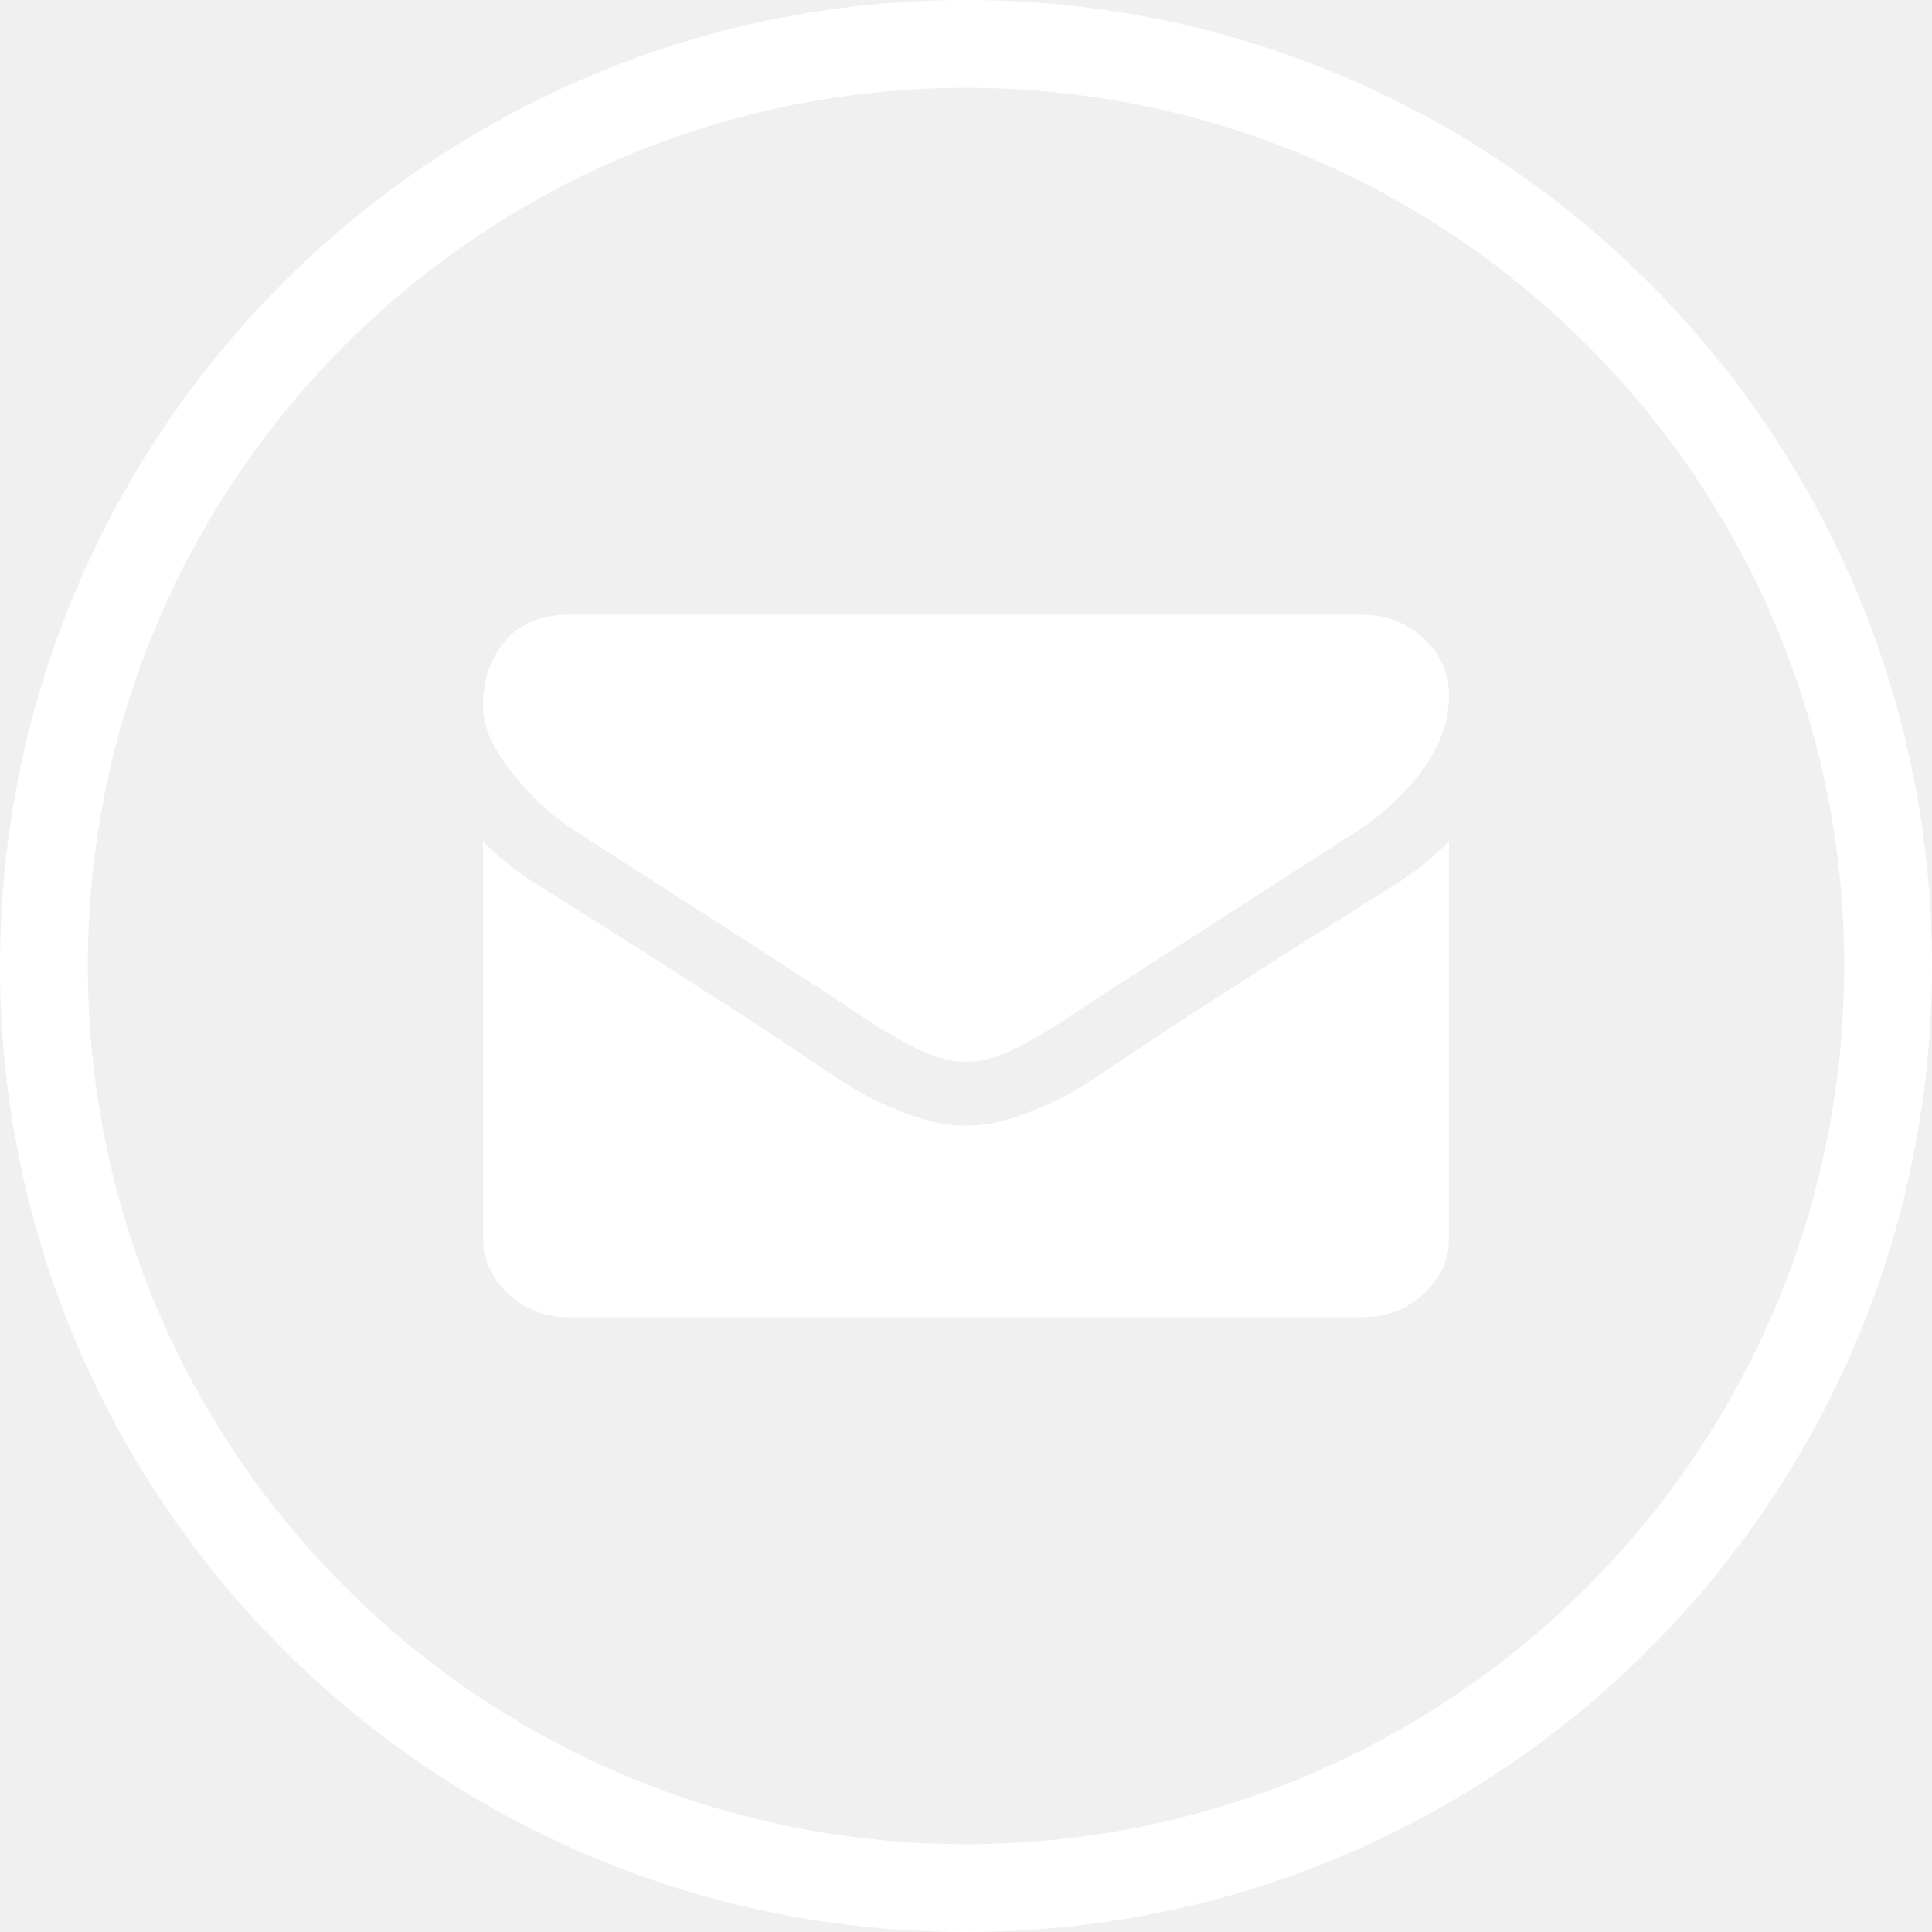
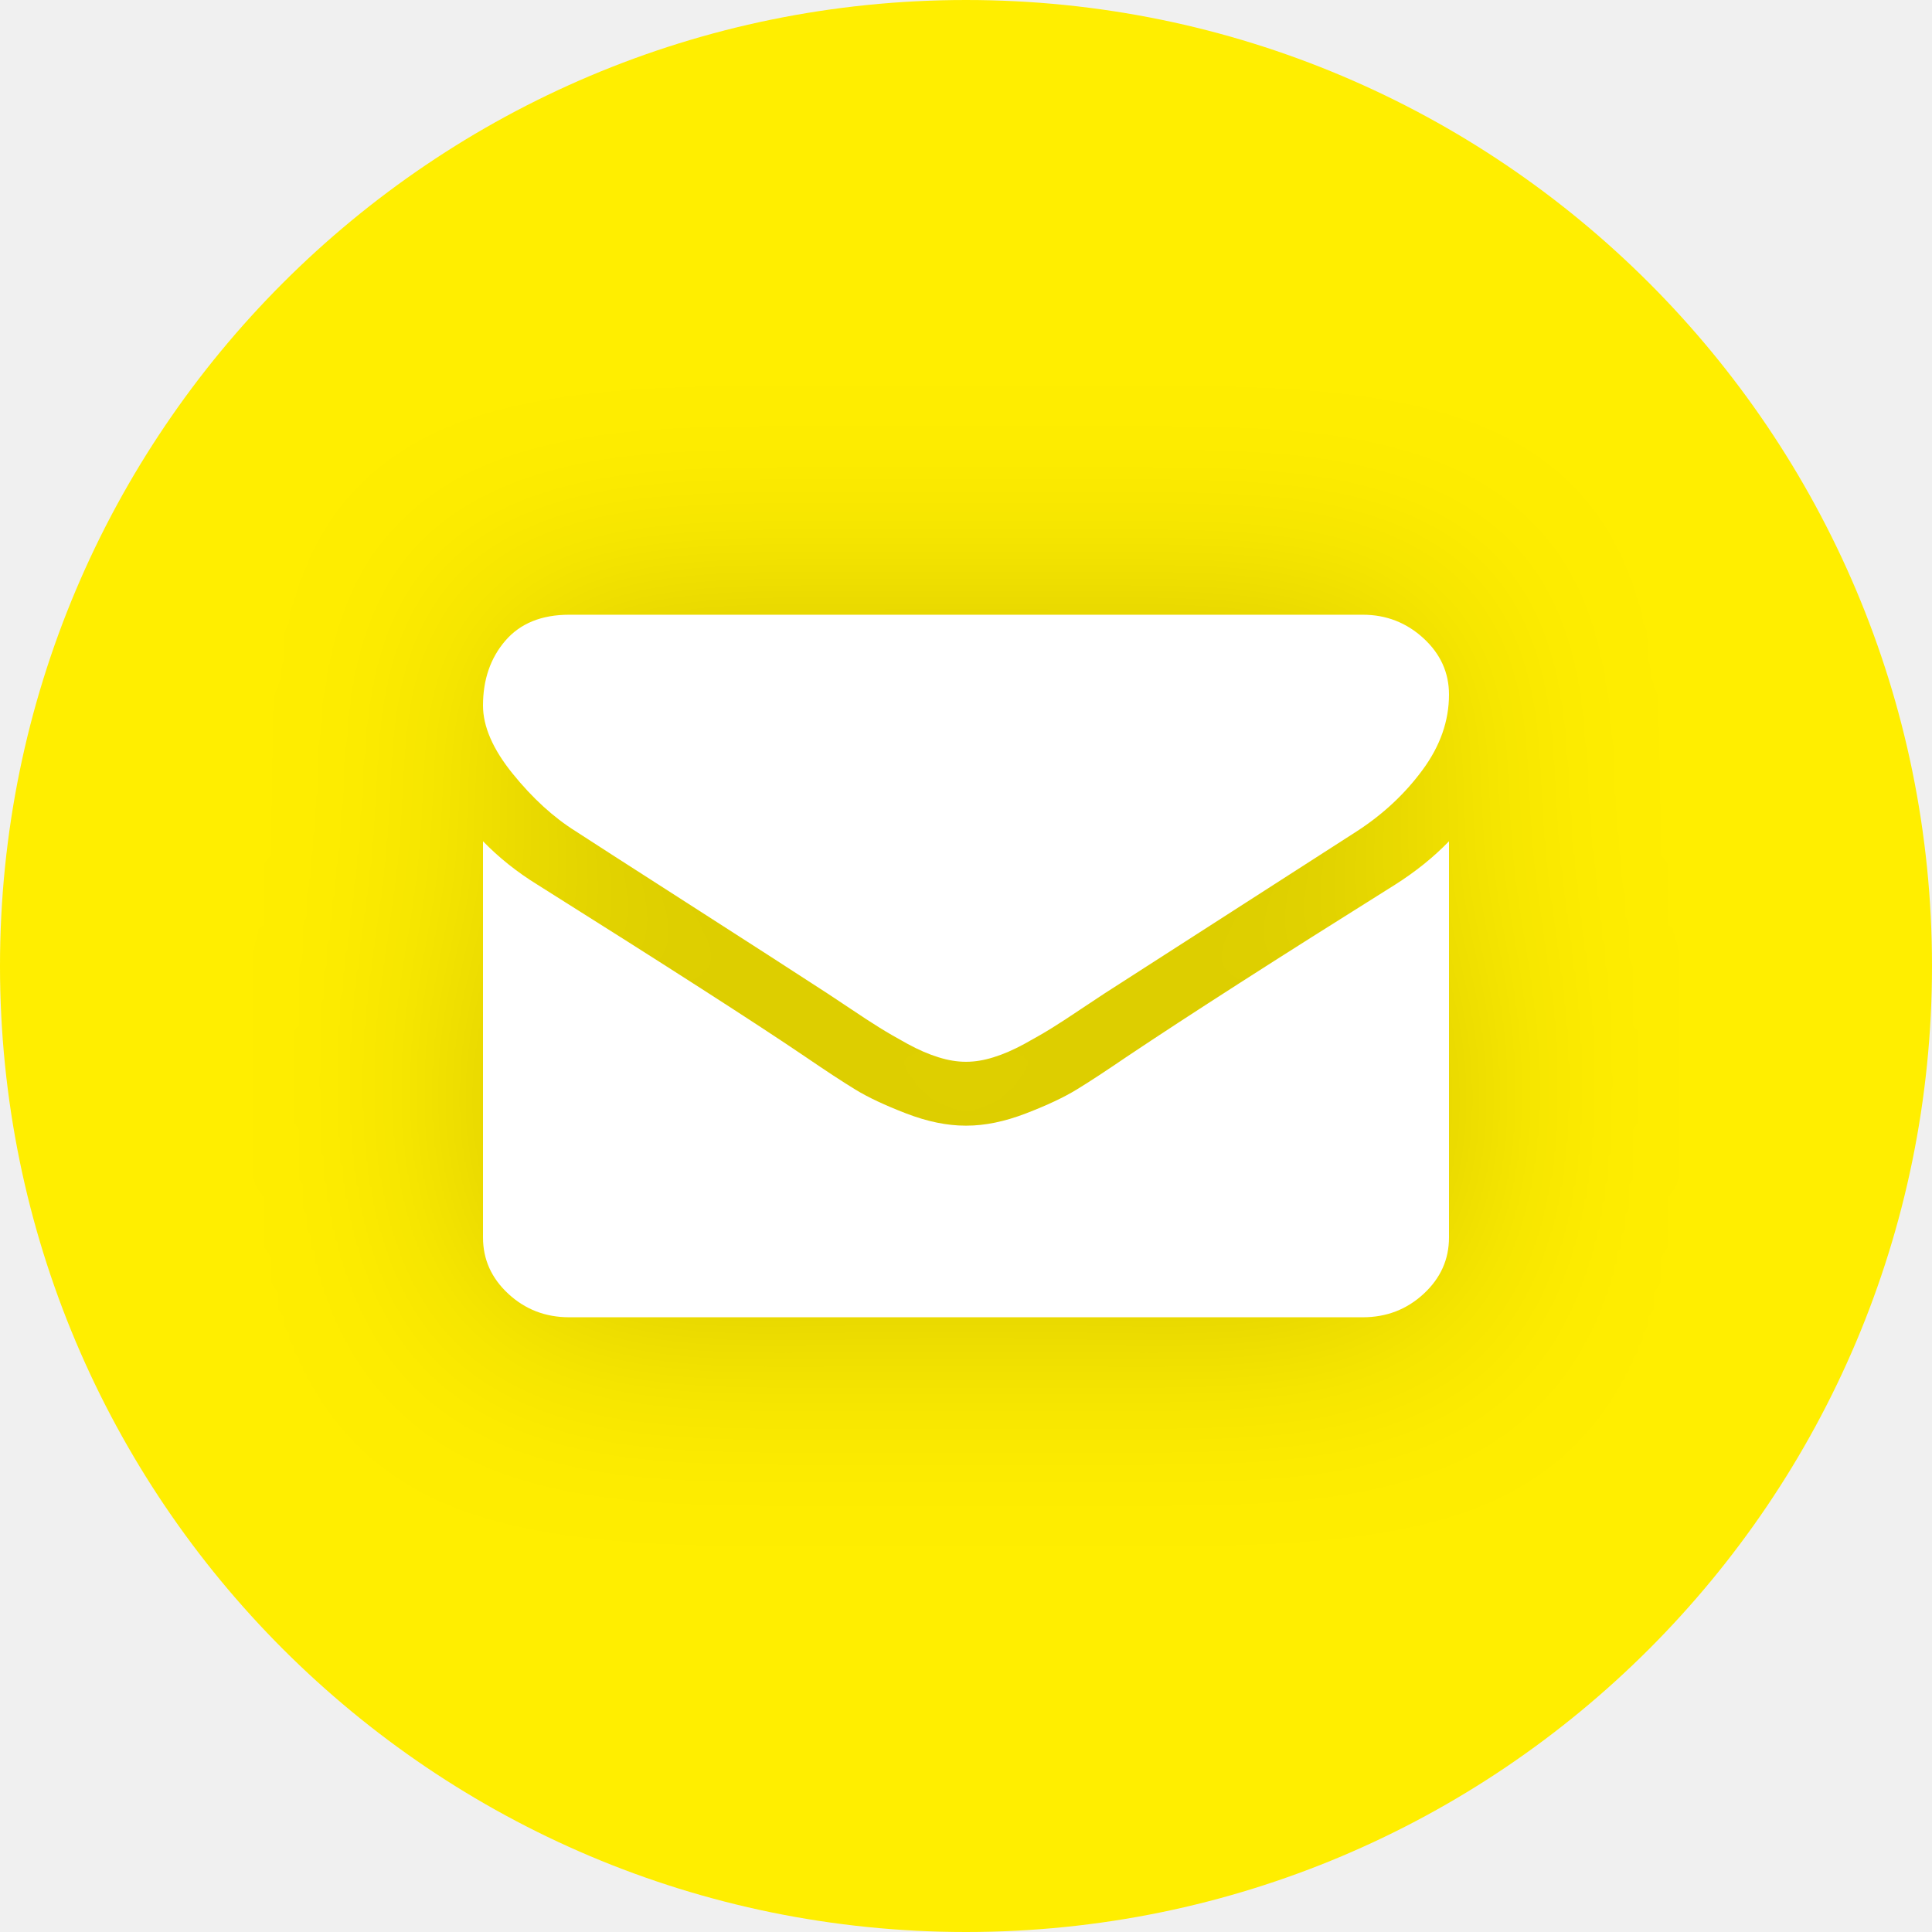
- <svg xmlns="http://www.w3.org/2000/svg" width="44px" height="44px" viewBox="0 0 44 44" version="1.1">
+ <svg xmlns="http://www.w3.org/2000/svg" xmlns:xlink="http://www.w3.org/1999/xlink" width="44px" height="44px" viewBox="0 0 44 44" version="1.1">
+   <defs>
+     <path d="M33,19.159 L33,28.182 C33,28.682 32.808,29.11 32.423,29.466 C32.038,29.822 31.576,30 31.036,30 L31.036,30 L12.964,30 C12.424,30 11.962,29.822 11.577,29.466 C11.192,29.11 11,28.682 11,28.182 L11,28.182 L11,19.159 C11.36,19.53 11.773,19.86 12.24,20.148 C15.203,22.011 17.237,23.318 18.342,24.068 C18.808,24.386 19.187,24.635 19.477,24.812 C19.768,24.991 20.154,25.172 20.637,25.358 C21.12,25.544 21.57,25.636 21.988,25.636 L21.988,25.636 L22.013,25.636 C22.43,25.636 22.88,25.544 23.363,25.358 C23.846,25.172 24.232,24.991 24.523,24.812 C24.814,24.635 25.192,24.386 25.659,24.068 C27.05,23.136 29.088,21.829 31.772,20.148 C32.239,19.852 32.648,19.523 33,19.159 L33,19.159 Z M31.036,14 C31.567,14 32.028,14.178 32.417,14.534 C32.805,14.89 33,15.318 33,15.818 C33,16.417 32.8,16.989 32.398,17.534 C31.997,18.079 31.498,18.545 30.901,18.932 C27.823,20.909 25.908,22.14 25.155,22.625 C25.073,22.678 24.899,22.793 24.633,22.971 C24.367,23.15 24.147,23.294 23.971,23.403 C23.795,23.513 23.582,23.636 23.332,23.773 C23.083,23.909 22.847,24.011 22.626,24.079 C22.405,24.148 22.201,24.181 22.012,24.181 L22.012,24.181 L21.988,24.181 C21.799,24.181 21.595,24.148 21.374,24.079 C21.153,24.011 20.917,23.909 20.668,23.773 C20.418,23.636 20.205,23.513 20.029,23.403 C19.853,23.294 19.632,23.15 19.366,22.971 C19.101,22.793 18.927,22.678 18.845,22.625 C18.1,22.14 17.028,21.449 15.628,20.551 C14.229,19.654 13.39,19.114 13.112,18.932 C12.604,18.614 12.125,18.176 11.675,17.619 C11.225,17.063 11,16.545 11,16.068 C11,15.477 11.17,14.985 11.509,14.591 C11.849,14.197 12.334,14 12.964,14 L12.964,14 Z" id="path-1" />
+     <filter x="-34.1%" y="-46.9%" width="168.2%" height="193.8%" filterUnits="objectBoundingBox" id="filter-2">
+       <feOffset dx="0" dy="0" in="SourceAlpha" result="shadowOffsetOuter1" />
+       <feGaussianBlur stdDeviation="2.5" in="shadowOffsetOuter1" result="shadowBlurOuter1" />
+       <feColorMatrix values="0 0 0 0 0   0 0 0 0 0   0 0 0 0 0  0 0 0 0.175 0" type="matrix" in="shadowBlurOuter1" />
+     </filter>
+   </defs>
  <g id="Page-1" stroke="none" stroke-width="1" fill="none" fill-rule="evenodd">
-     <g id="GP_Desktop" transform="translate(-353, -5037)">
-       <g id="mail" transform="translate(353, 5037)">
+     <g id="GP_Desktop_Detail" transform="translate(-353, -4653)">
+       <g id="mail" transform="translate(353, 4653)">
        <rect id="Rectangle" x="0" y="0" width="44" height="44" />
-         <circle id="Oval" stroke="#FFFFFF" stroke-width="2" cx="22" cy="22" r="21" />
-         <path d="M33,19.159 L33,28.182 C33,28.682 32.808,29.11 32.423,29.466 C32.038,29.822 31.576,30 31.036,30 L31.036,30 L12.964,30 C12.424,30 11.962,29.822 11.577,29.466 C11.192,29.11 11,28.682 11,28.182 L11,28.182 L11,19.159 C11.36,19.53 11.773,19.86 12.24,20.148 C15.203,22.011 17.237,23.318 18.342,24.068 C18.808,24.386 19.187,24.635 19.477,24.812 C19.768,24.991 20.154,25.172 20.637,25.358 C21.12,25.544 21.57,25.636 21.988,25.636 L21.988,25.636 L22.013,25.636 C22.43,25.636 22.88,25.544 23.363,25.358 C23.846,25.172 24.232,24.991 24.523,24.812 C24.814,24.635 25.192,24.386 25.659,24.068 C27.05,23.136 29.088,21.829 31.772,20.148 C32.239,19.852 32.648,19.523 33,19.159 L33,19.159 Z M31.036,14 C31.567,14 32.028,14.178 32.417,14.534 C32.805,14.89 33,15.318 33,15.818 C33,16.417 32.8,16.989 32.398,17.534 C31.997,18.079 31.498,18.545 30.901,18.932 C27.823,20.909 25.908,22.14 25.155,22.625 C25.073,22.678 24.899,22.793 24.633,22.971 C24.367,23.15 24.147,23.294 23.971,23.403 C23.795,23.513 23.582,23.636 23.332,23.773 C23.083,23.909 22.847,24.011 22.626,24.079 C22.405,24.148 22.201,24.181 22.012,24.181 L22.012,24.181 L21.988,24.181 C21.799,24.181 21.595,24.148 21.374,24.079 C21.153,24.011 20.917,23.909 20.668,23.773 C20.418,23.636 20.205,23.513 20.029,23.403 C19.853,23.294 19.632,23.15 19.366,22.971 C19.101,22.793 18.927,22.678 18.845,22.625 C18.1,22.14 17.028,21.449 15.628,20.551 C14.229,19.654 13.39,19.114 13.112,18.932 C12.604,18.614 12.125,18.176 11.675,17.619 C11.225,17.063 11,16.545 11,16.068 C11,15.477 11.17,14.985 11.509,14.591 C11.849,14.197 12.334,14 12.964,14 L12.964,14 Z" id="Shape" fill="#FFFFFF" />
+         <circle id="Oval" fill="#FFEE00" cx="22" cy="22" r="22" />
+         <g id="Shape">
+           <use fill="black" fill-opacity="1" filter="url(#filter-2)" xlink:href="#path-1" />
+           <use fill="#FFFFFF" fill-rule="evenodd" xlink:href="#path-1" />
+         </g>
      </g>
    </g>
  </g>
</svg>
